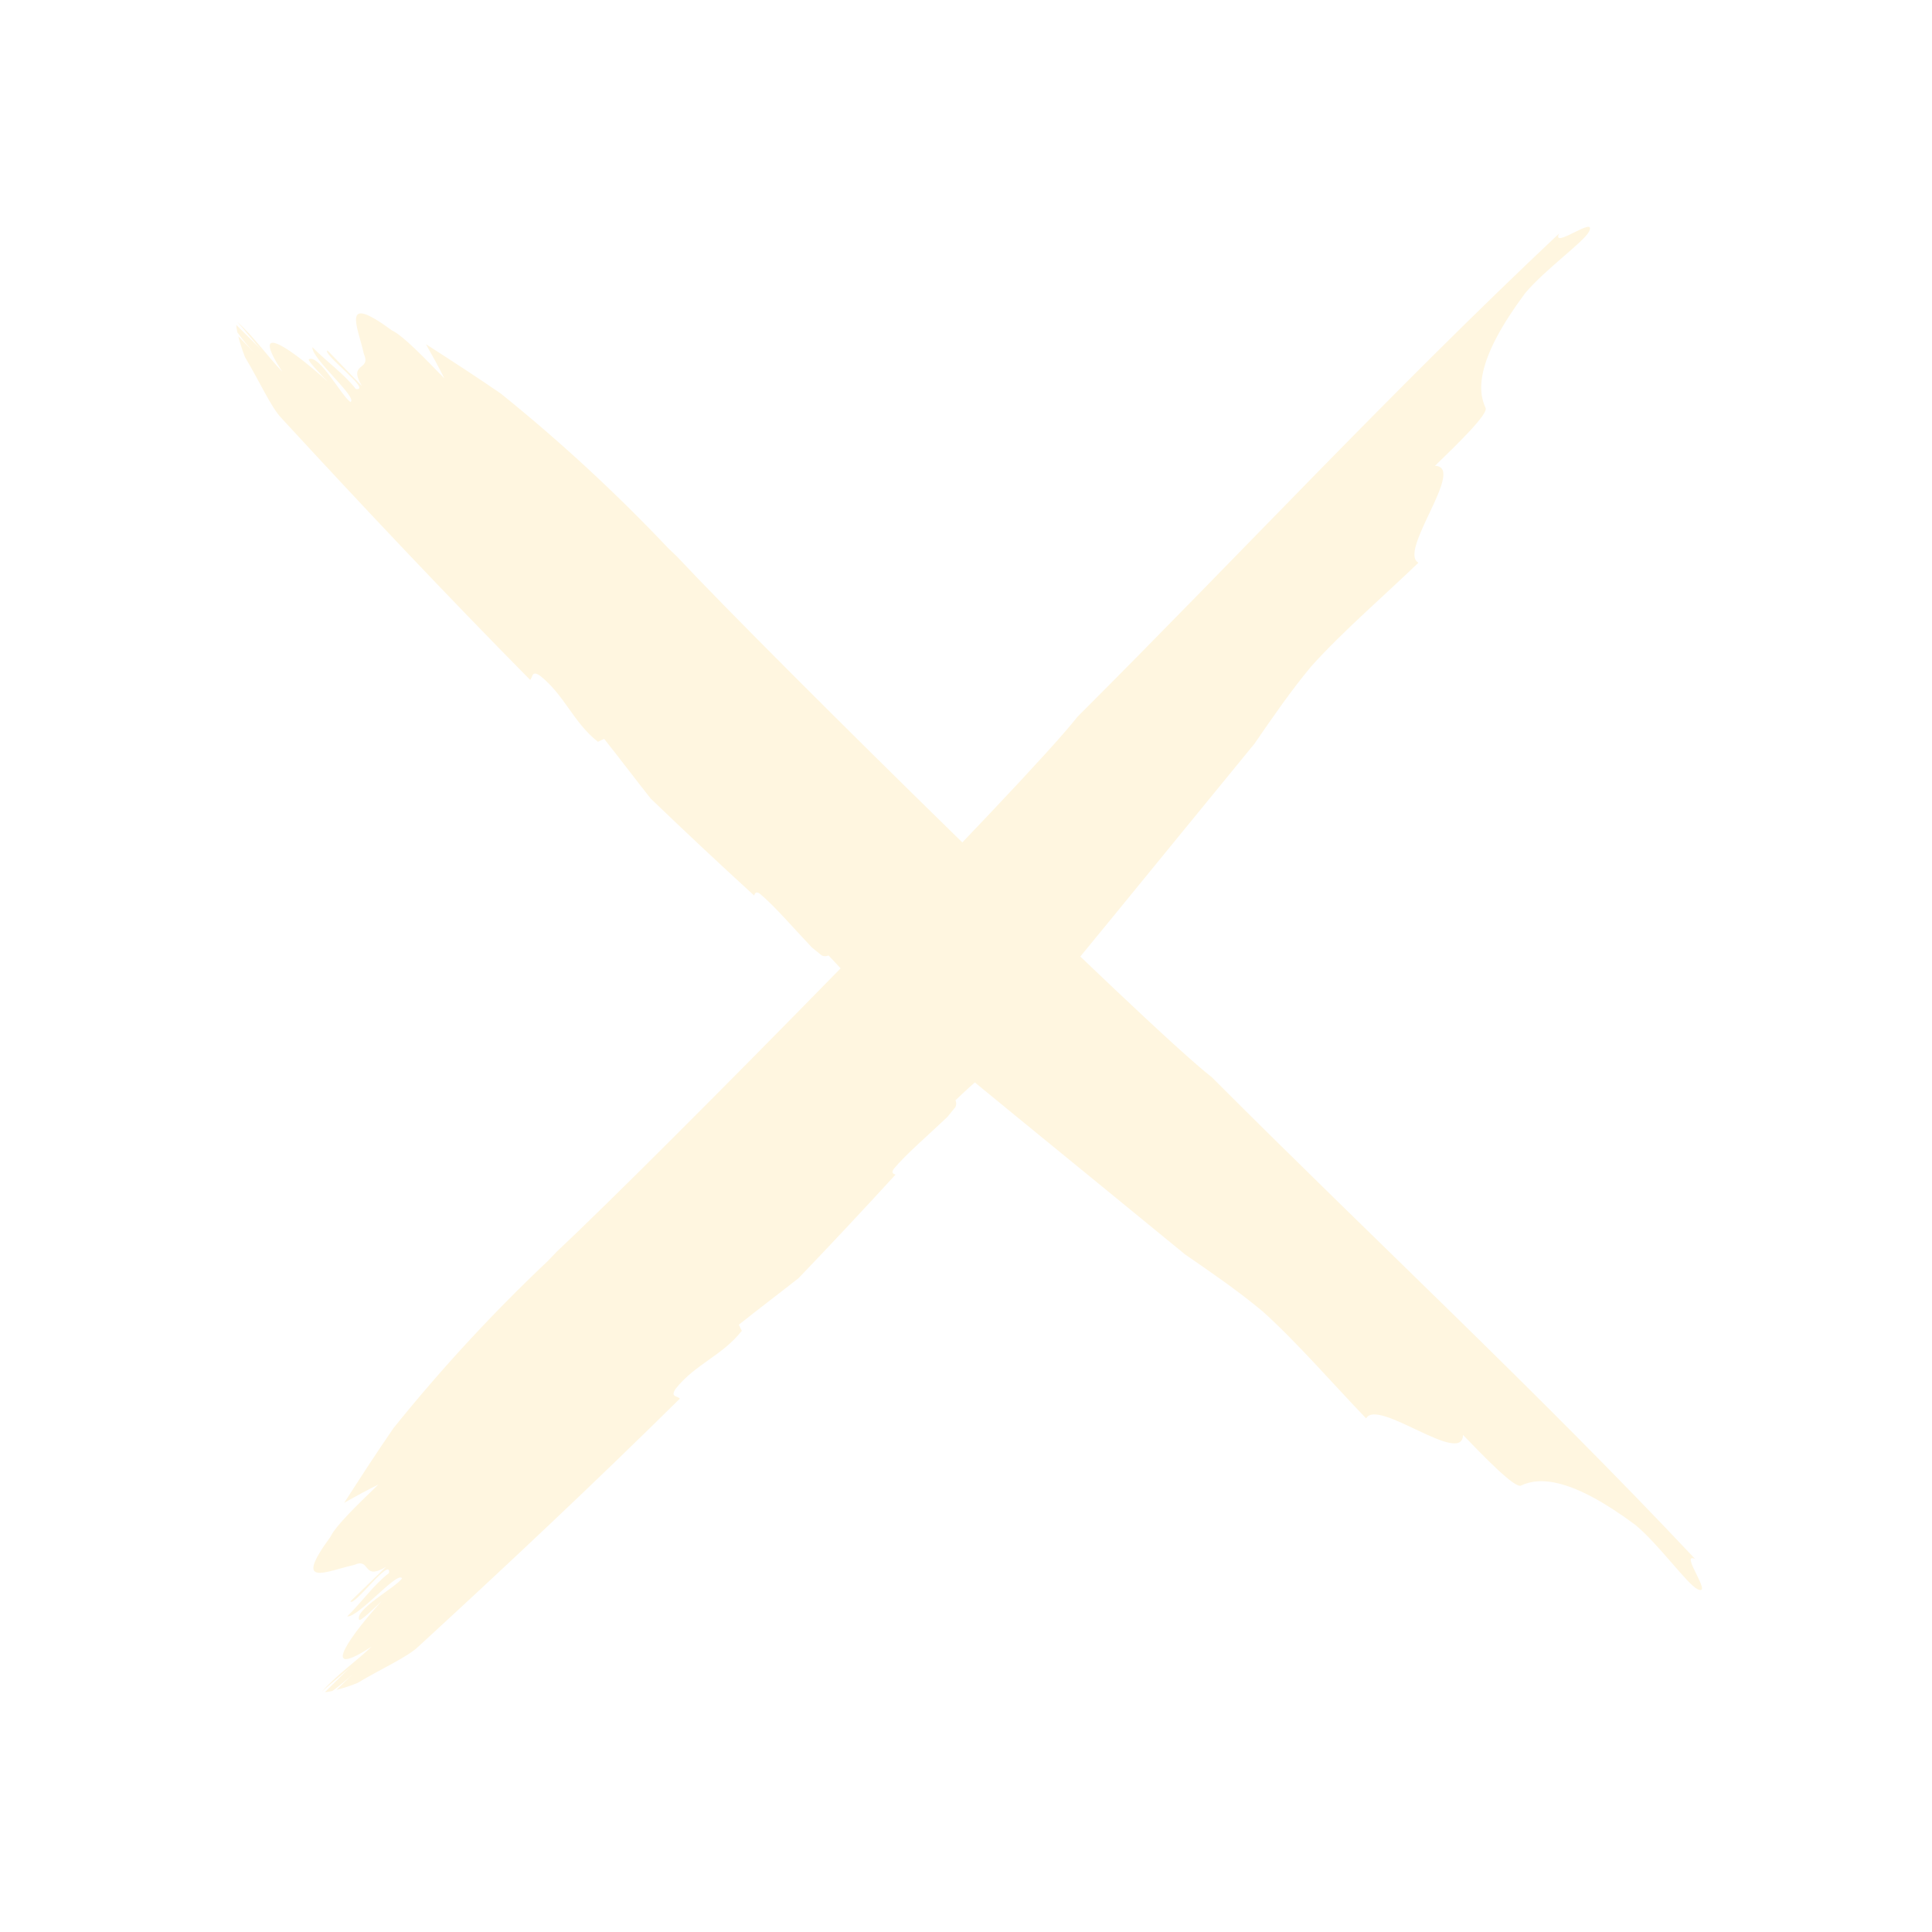
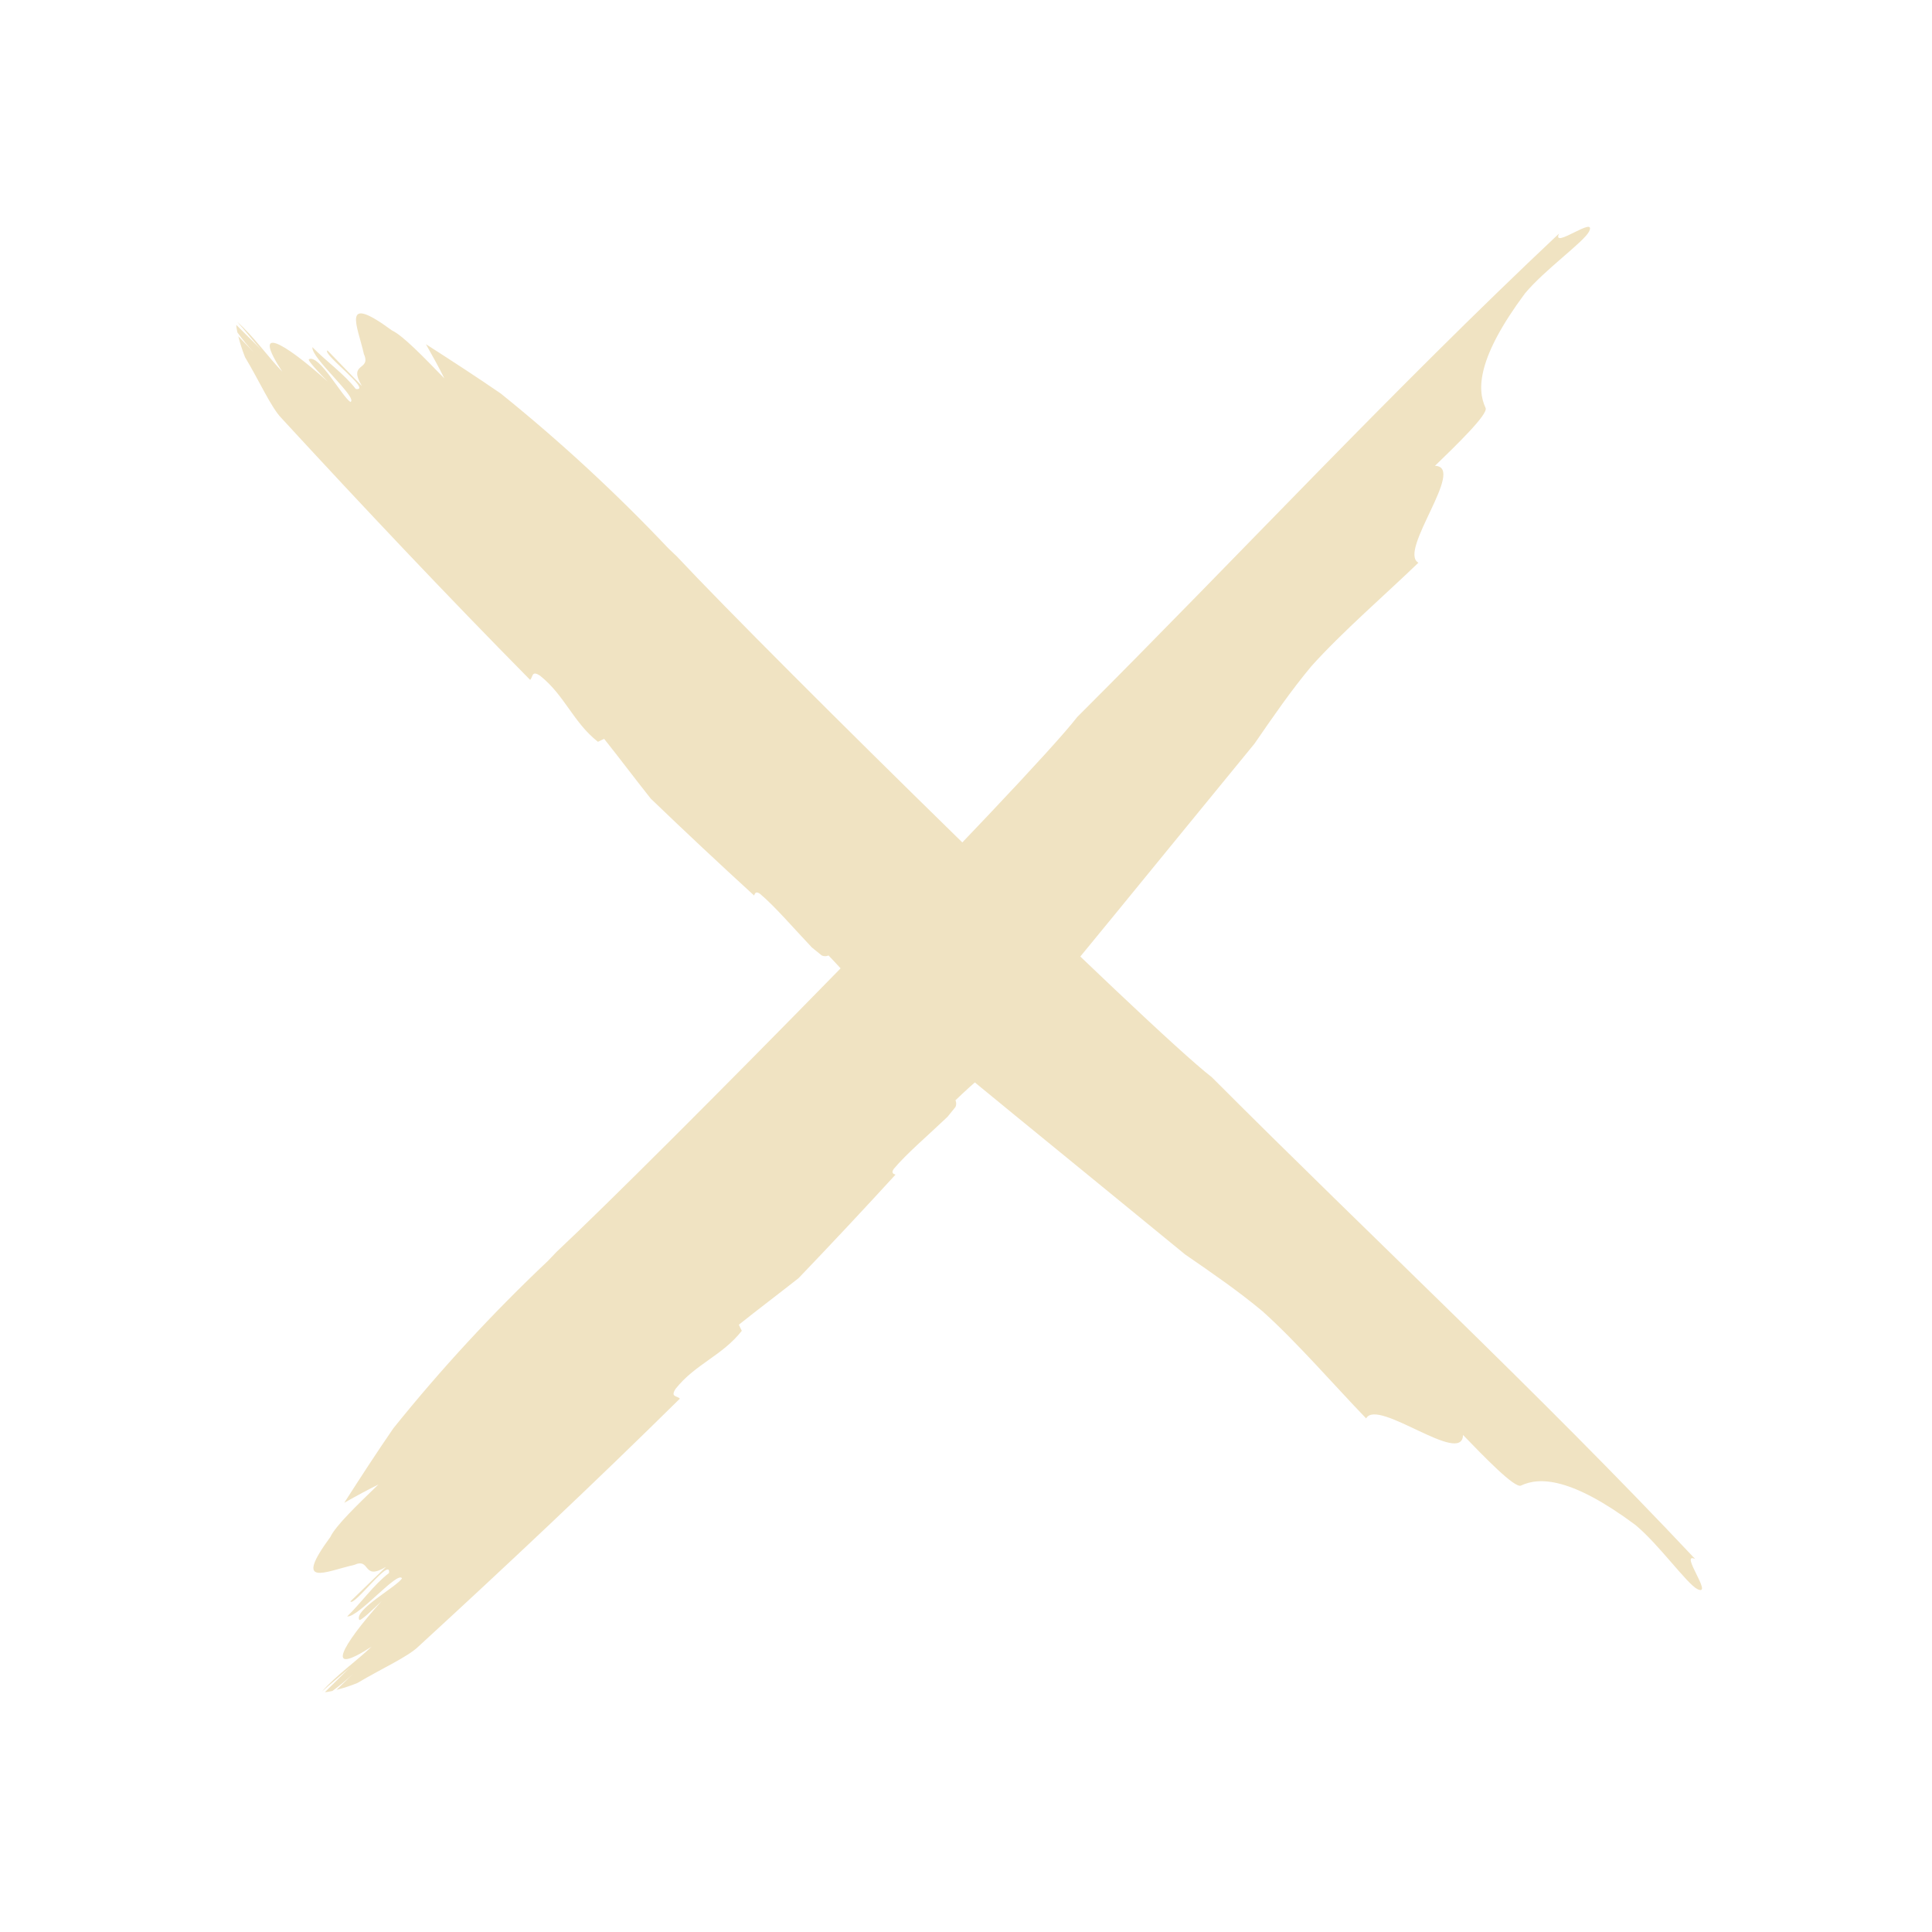
<svg xmlns="http://www.w3.org/2000/svg" width="109" height="109" viewBox="0 0 109 109" fill="none">
-   <path d="M29.908 38.357C30.075 38.207 29.98 37.802 30.464 38.118C31.863 39.229 32.336 40.751 33.735 41.851C33.852 41.79 33.969 41.74 34.085 41.685C34.941 42.757 35.802 43.907 36.713 45.056C38.639 46.908 40.583 48.73 42.546 50.523C42.59 50.384 42.657 50.273 42.879 50.428C43.723 51.139 44.718 52.306 45.806 53.456L46.362 53.906C46.422 53.933 46.487 53.947 46.554 53.947C46.62 53.947 46.685 53.933 46.745 53.906C47.24 54.422 47.667 54.894 48.056 55.339C54.056 60.338 60.233 65.338 66.865 70.776C68.382 71.82 69.898 72.865 71.237 73.987C73.165 75.715 75.326 78.214 77.076 80.025C77.709 78.847 82.492 82.742 82.542 80.958C83.708 82.164 85.458 83.98 85.808 83.814C86.852 83.319 88.652 83.347 92.268 86.036C93.607 87.147 95.179 89.369 95.768 89.657C96.701 90.096 94.713 87.519 95.64 87.958C86.752 78.514 77.592 70.015 68.371 60.777C64.827 58.038 43.457 37.024 38.196 31.402L37.691 30.919C34.743 27.802 31.588 24.889 28.247 22.198C26.881 21.259 25.47 20.342 24.031 19.42C24.425 20.115 24.781 20.765 25.07 21.348C23.898 20.142 22.731 18.931 22.114 18.643C19.198 16.498 20.176 18.387 20.531 19.976C20.959 20.942 19.604 20.415 20.42 21.781L18.476 19.77C18.126 19.937 21.042 22.076 20.076 21.948C19.409 21.087 18.409 20.392 17.626 19.587C17.548 20.209 20.231 22.459 19.77 22.681C19.265 22.331 18.015 19.992 17.432 20.265C17.315 20.32 18.098 21.126 18.487 21.526C15.921 19.226 14.171 18.287 15.926 20.97C15.165 20.187 14.26 18.915 13.382 18.159C13.776 18.581 14.387 19.37 14.76 19.753L13.332 18.331C13.332 18.465 13.365 18.604 13.393 18.754C13.686 19.159 14.005 19.545 14.348 19.909C14.049 19.593 13.743 19.281 13.443 18.97C13.545 19.372 13.673 19.768 13.826 20.154C14.649 21.526 15.293 22.981 15.876 23.587C20.481 28.586 25.153 33.541 29.908 38.357Z" fill="#fff6e0" />
-   <path d="M38.357 78.909C38.207 78.736 37.802 78.836 38.118 78.353C39.229 76.953 40.751 76.487 41.851 75.081C41.79 74.97 41.74 74.853 41.685 74.737C42.757 73.881 43.907 73.015 45.056 72.109C46.908 70.176 48.73 68.23 50.523 66.271C50.384 66.227 50.273 66.165 50.428 65.943C51.139 65.093 52.306 64.105 53.456 63.01L53.906 62.455C53.933 62.395 53.947 62.331 53.947 62.266C53.947 62.201 53.933 62.136 53.906 62.077C54.422 61.577 54.894 61.155 55.339 60.766C60.338 54.761 65.338 48.59 70.776 41.957C71.82 40.44 72.865 38.924 73.987 37.585C75.715 35.657 78.214 33.497 80.025 31.747C78.847 31.113 82.742 26.331 80.958 26.281C82.164 25.114 83.98 23.359 83.814 23.014C83.319 21.97 83.347 20.17 86.036 16.554C87.147 15.215 89.369 13.643 89.657 13.054C90.096 12.121 87.519 14.11 87.958 13.176C78.514 22.064 70.015 31.225 60.777 40.451C58.038 43.995 37.024 65.36 31.402 70.626L30.919 71.132C27.801 74.078 24.887 77.233 22.198 80.575C21.259 81.936 20.342 83.353 19.42 84.786C20.115 84.391 20.765 84.041 21.348 83.753C20.142 84.919 18.931 86.086 18.642 86.708C16.498 89.624 18.387 88.647 19.976 88.291C20.942 87.858 20.415 89.219 21.781 88.397L19.77 90.346C19.937 90.691 22.076 87.774 21.948 88.746C21.087 89.407 20.392 90.413 19.587 91.196C20.209 91.269 22.459 88.585 22.681 89.052C22.331 89.558 19.992 90.807 20.265 91.385C20.32 91.502 21.126 90.724 21.526 90.335C19.226 92.902 18.287 94.651 20.97 92.896C20.187 93.652 18.915 94.563 18.159 95.44C18.581 95.046 19.37 94.429 19.753 94.063L18.331 95.468C18.465 95.468 18.604 95.429 18.754 95.401C19.162 95.103 19.552 94.781 19.92 94.435L18.981 95.34C19.384 95.239 19.78 95.109 20.165 94.951C21.537 94.135 22.992 93.485 23.598 92.902C28.586 88.324 33.541 83.664 38.357 78.909Z" fill="#fff6e0" />
+   <path d="M29.908 38.357C30.075 38.207 29.98 37.802 30.464 38.118C31.863 39.229 32.336 40.751 33.735 41.851C33.852 41.79 33.969 41.74 34.085 41.685C34.941 42.757 35.802 43.907 36.713 45.056C38.639 46.908 40.583 48.73 42.546 50.523C42.59 50.384 42.657 50.273 42.879 50.428C43.723 51.139 44.718 52.306 45.806 53.456L46.362 53.906C46.422 53.933 46.487 53.947 46.554 53.947C46.62 53.947 46.685 53.933 46.745 53.906C47.24 54.422 47.667 54.894 48.056 55.339C54.056 60.338 60.233 65.338 66.865 70.776C68.382 71.82 69.898 72.865 71.237 73.987C73.165 75.715 75.326 78.214 77.076 80.025C77.709 78.847 82.492 82.742 82.542 80.958C83.708 82.164 85.458 83.98 85.808 83.814C86.852 83.319 88.652 83.347 92.268 86.036C93.607 87.147 95.179 89.369 95.768 89.657C96.701 90.096 94.713 87.519 95.64 87.958C86.752 78.514 77.592 70.015 68.371 60.777C64.827 58.038 43.457 37.024 38.196 31.402L37.691 30.919C34.743 27.802 31.588 24.889 28.247 22.198C26.881 21.259 25.47 20.342 24.031 19.42C24.425 20.115 24.781 20.765 25.07 21.348C23.898 20.142 22.731 18.931 22.114 18.643C19.198 16.498 20.176 18.387 20.531 19.976C20.959 20.942 19.604 20.415 20.42 21.781L18.476 19.77C18.126 19.937 21.042 22.076 20.076 21.948C19.409 21.087 18.409 20.392 17.626 19.587C17.548 20.209 20.231 22.459 19.77 22.681C19.265 22.331 18.015 19.992 17.432 20.265C17.315 20.32 18.098 21.126 18.487 21.526C15.921 19.226 14.171 18.287 15.926 20.97C15.165 20.187 14.26 18.915 13.382 18.159C13.776 18.581 14.387 19.37 14.76 19.753L13.332 18.331C13.332 18.465 13.365 18.604 13.393 18.754C13.686 19.159 14.005 19.545 14.348 19.909C14.049 19.593 13.743 19.281 13.443 18.97C13.545 19.372 13.673 19.768 13.826 20.154C14.649 21.526 15.293 22.981 15.876 23.587C20.481 28.586 25.153 33.541 29.908 38.357Z" fill="#f0e3c2" />
+   <path d="M38.357 78.909C38.207 78.736 37.802 78.836 38.118 78.353C39.229 76.953 40.751 76.487 41.851 75.081C41.79 74.97 41.74 74.853 41.685 74.737C42.757 73.881 43.907 73.015 45.056 72.109C46.908 70.176 48.73 68.23 50.523 66.271C50.384 66.227 50.273 66.165 50.428 65.943C51.139 65.093 52.306 64.105 53.456 63.01L53.906 62.455C53.933 62.395 53.947 62.331 53.947 62.266C53.947 62.201 53.933 62.136 53.906 62.077C54.422 61.577 54.894 61.155 55.339 60.766C60.338 54.761 65.338 48.59 70.776 41.957C71.82 40.44 72.865 38.924 73.987 37.585C75.715 35.657 78.214 33.497 80.025 31.747C78.847 31.113 82.742 26.331 80.958 26.281C82.164 25.114 83.98 23.359 83.814 23.014C83.319 21.97 83.347 20.17 86.036 16.554C87.147 15.215 89.369 13.643 89.657 13.054C90.096 12.121 87.519 14.11 87.958 13.176C78.514 22.064 70.015 31.225 60.777 40.451C58.038 43.995 37.024 65.36 31.402 70.626L30.919 71.132C27.801 74.078 24.887 77.233 22.198 80.575C21.259 81.936 20.342 83.353 19.42 84.786C20.115 84.391 20.765 84.041 21.348 83.753C20.142 84.919 18.931 86.086 18.642 86.708C16.498 89.624 18.387 88.647 19.976 88.291C20.942 87.858 20.415 89.219 21.781 88.397L19.77 90.346C19.937 90.691 22.076 87.774 21.948 88.746C21.087 89.407 20.392 90.413 19.587 91.196C20.209 91.269 22.459 88.585 22.681 89.052C22.331 89.558 19.992 90.807 20.265 91.385C20.32 91.502 21.126 90.724 21.526 90.335C19.226 92.902 18.287 94.651 20.97 92.896C20.187 93.652 18.915 94.563 18.159 95.44C18.581 95.046 19.37 94.429 19.753 94.063L18.331 95.468C18.465 95.468 18.604 95.429 18.754 95.401C19.162 95.103 19.552 94.781 19.92 94.435L18.981 95.34C19.384 95.239 19.78 95.109 20.165 94.951C21.537 94.135 22.992 93.485 23.598 92.902C28.586 88.324 33.541 83.664 38.357 78.909Z" fill="#f0e3c2" />
</svg>
